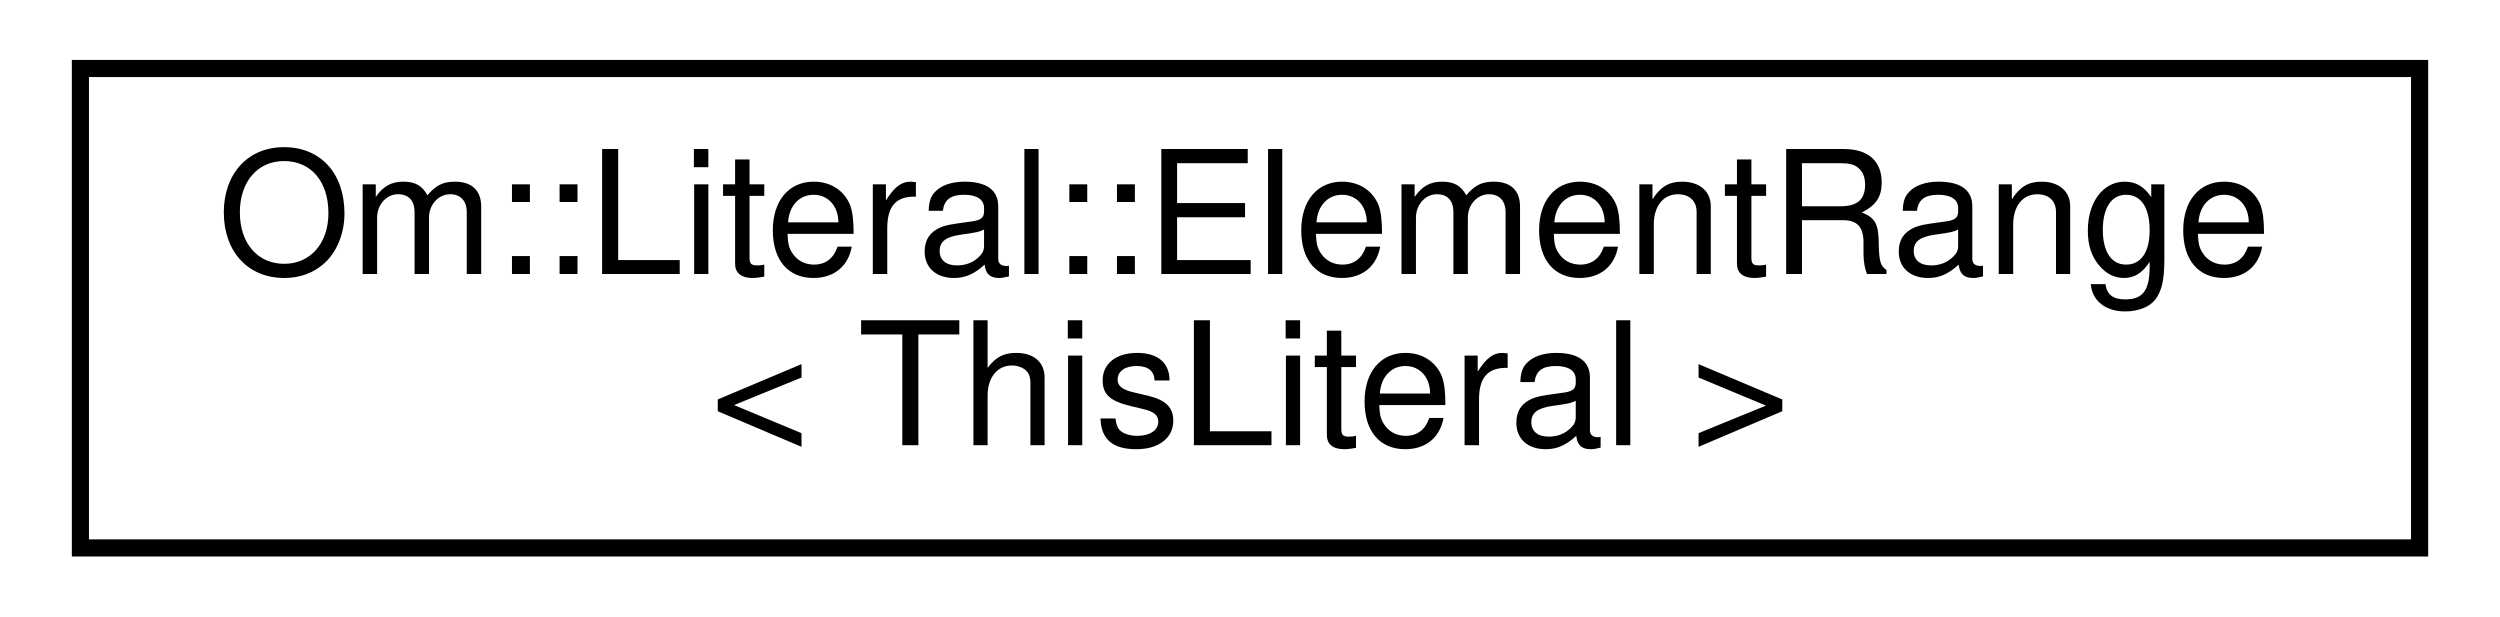
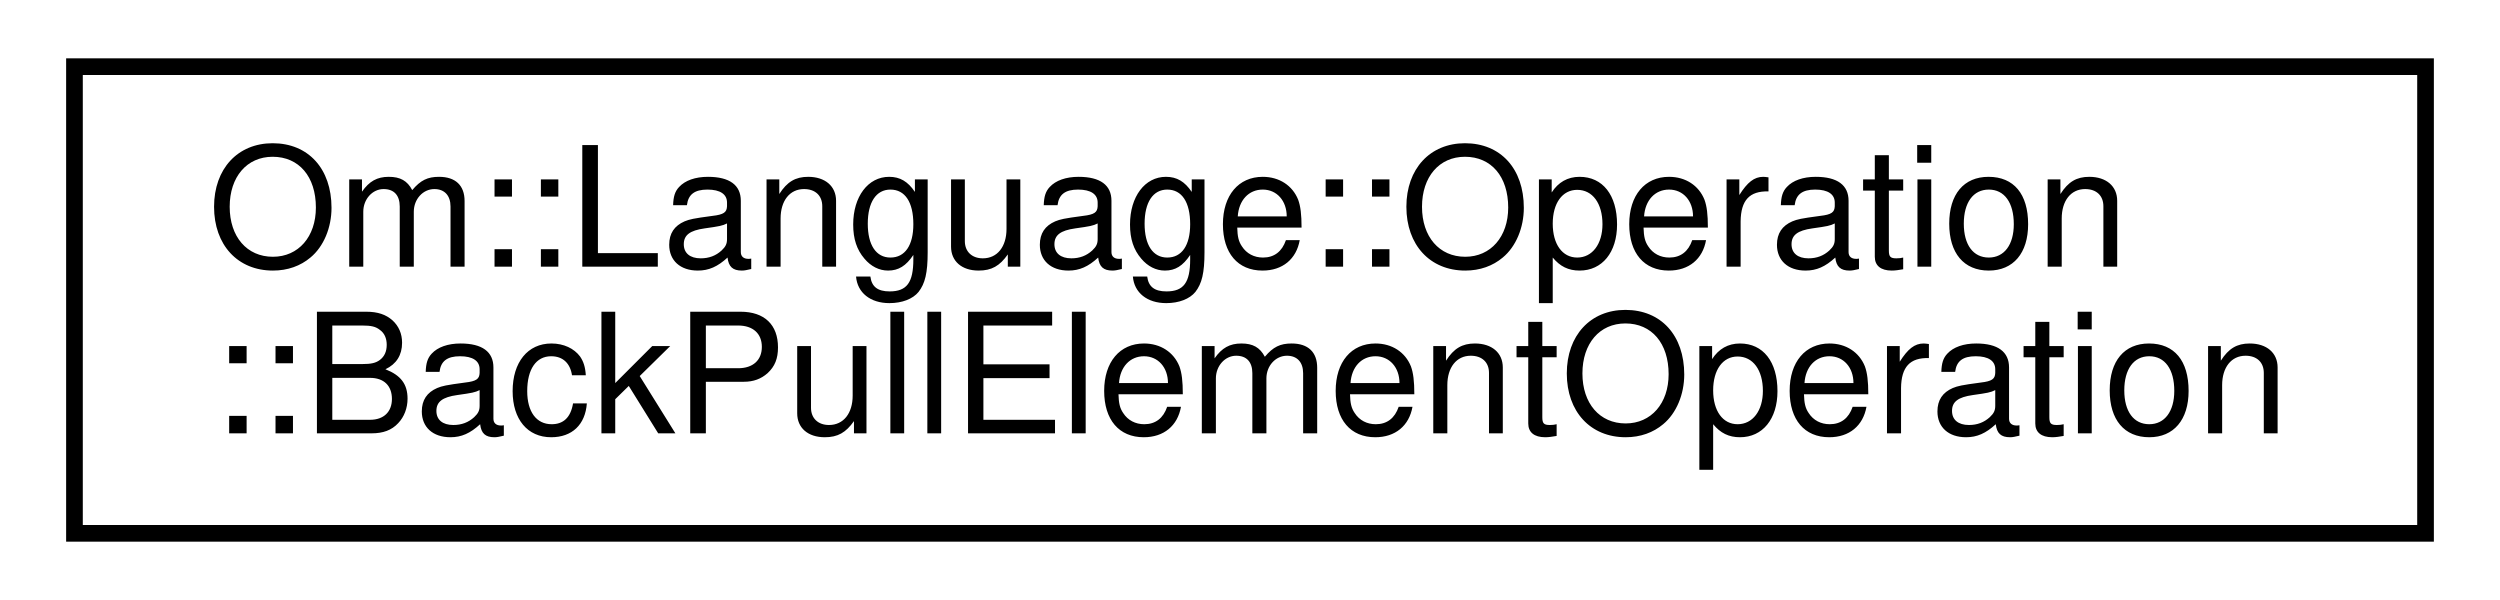
- <svg xmlns="http://www.w3.org/2000/svg" xmlns:xlink="http://www.w3.org/1999/xlink" width="146pt" height="36pt" viewBox="0.00 0.00 146.00 36.00">
+ <svg xmlns="http://www.w3.org/2000/svg" xmlns:xlink="http://www.w3.org/1999/xlink" width="150pt" height="36pt" viewBox="0.00 0.00 150.00 36.00">
  <g id="graph0" class="graph" transform="scale(1 1) rotate(0) translate(4 32)">
    <g id="node1" class="node">
      <g id="a_node1">
-         <a xlink:href="singleton_om_1_1_literal_1_1_element_range.html" target="_top" xlink:title="A Literal Element range. ">
-           <polygon fill="none" stroke="black" points="0.695,-0 0.695,-28 137.305,-28 137.305,-0 0.695,-0" />
-           <text text-anchor="start" x="8.695" y="-16" font-family="Helvetica,sans-Serif" font-size="10.00">Om::Literal::ElementRange</text>
-           <text text-anchor="middle" x="69" y="-6" font-family="Helvetica,sans-Serif" font-size="10.00">&lt; ThisLiteral &gt;</text>
+         <a xlink:href="class_om_1_1_language_1_1_operation_1_1_back_pull_element_operation.html" target="_top" xlink:title="The [...]-&gt; operation implementation. ">
+           <polygon fill="none" stroke="black" points="0.468,-0 0.468,-28 141.532,-28 141.532,-0 0.468,-0" />
+           <text text-anchor="start" x="8.468" y="-16" font-family="Helvetica,sans-Serif" font-size="10.00">Om::Language::Operation</text>
+           <text text-anchor="middle" x="71" y="-6" font-family="Helvetica,sans-Serif" font-size="10.00">::BackPullElementOperation</text>
        </a>
      </g>
    </g>
  </g>
</svg>
